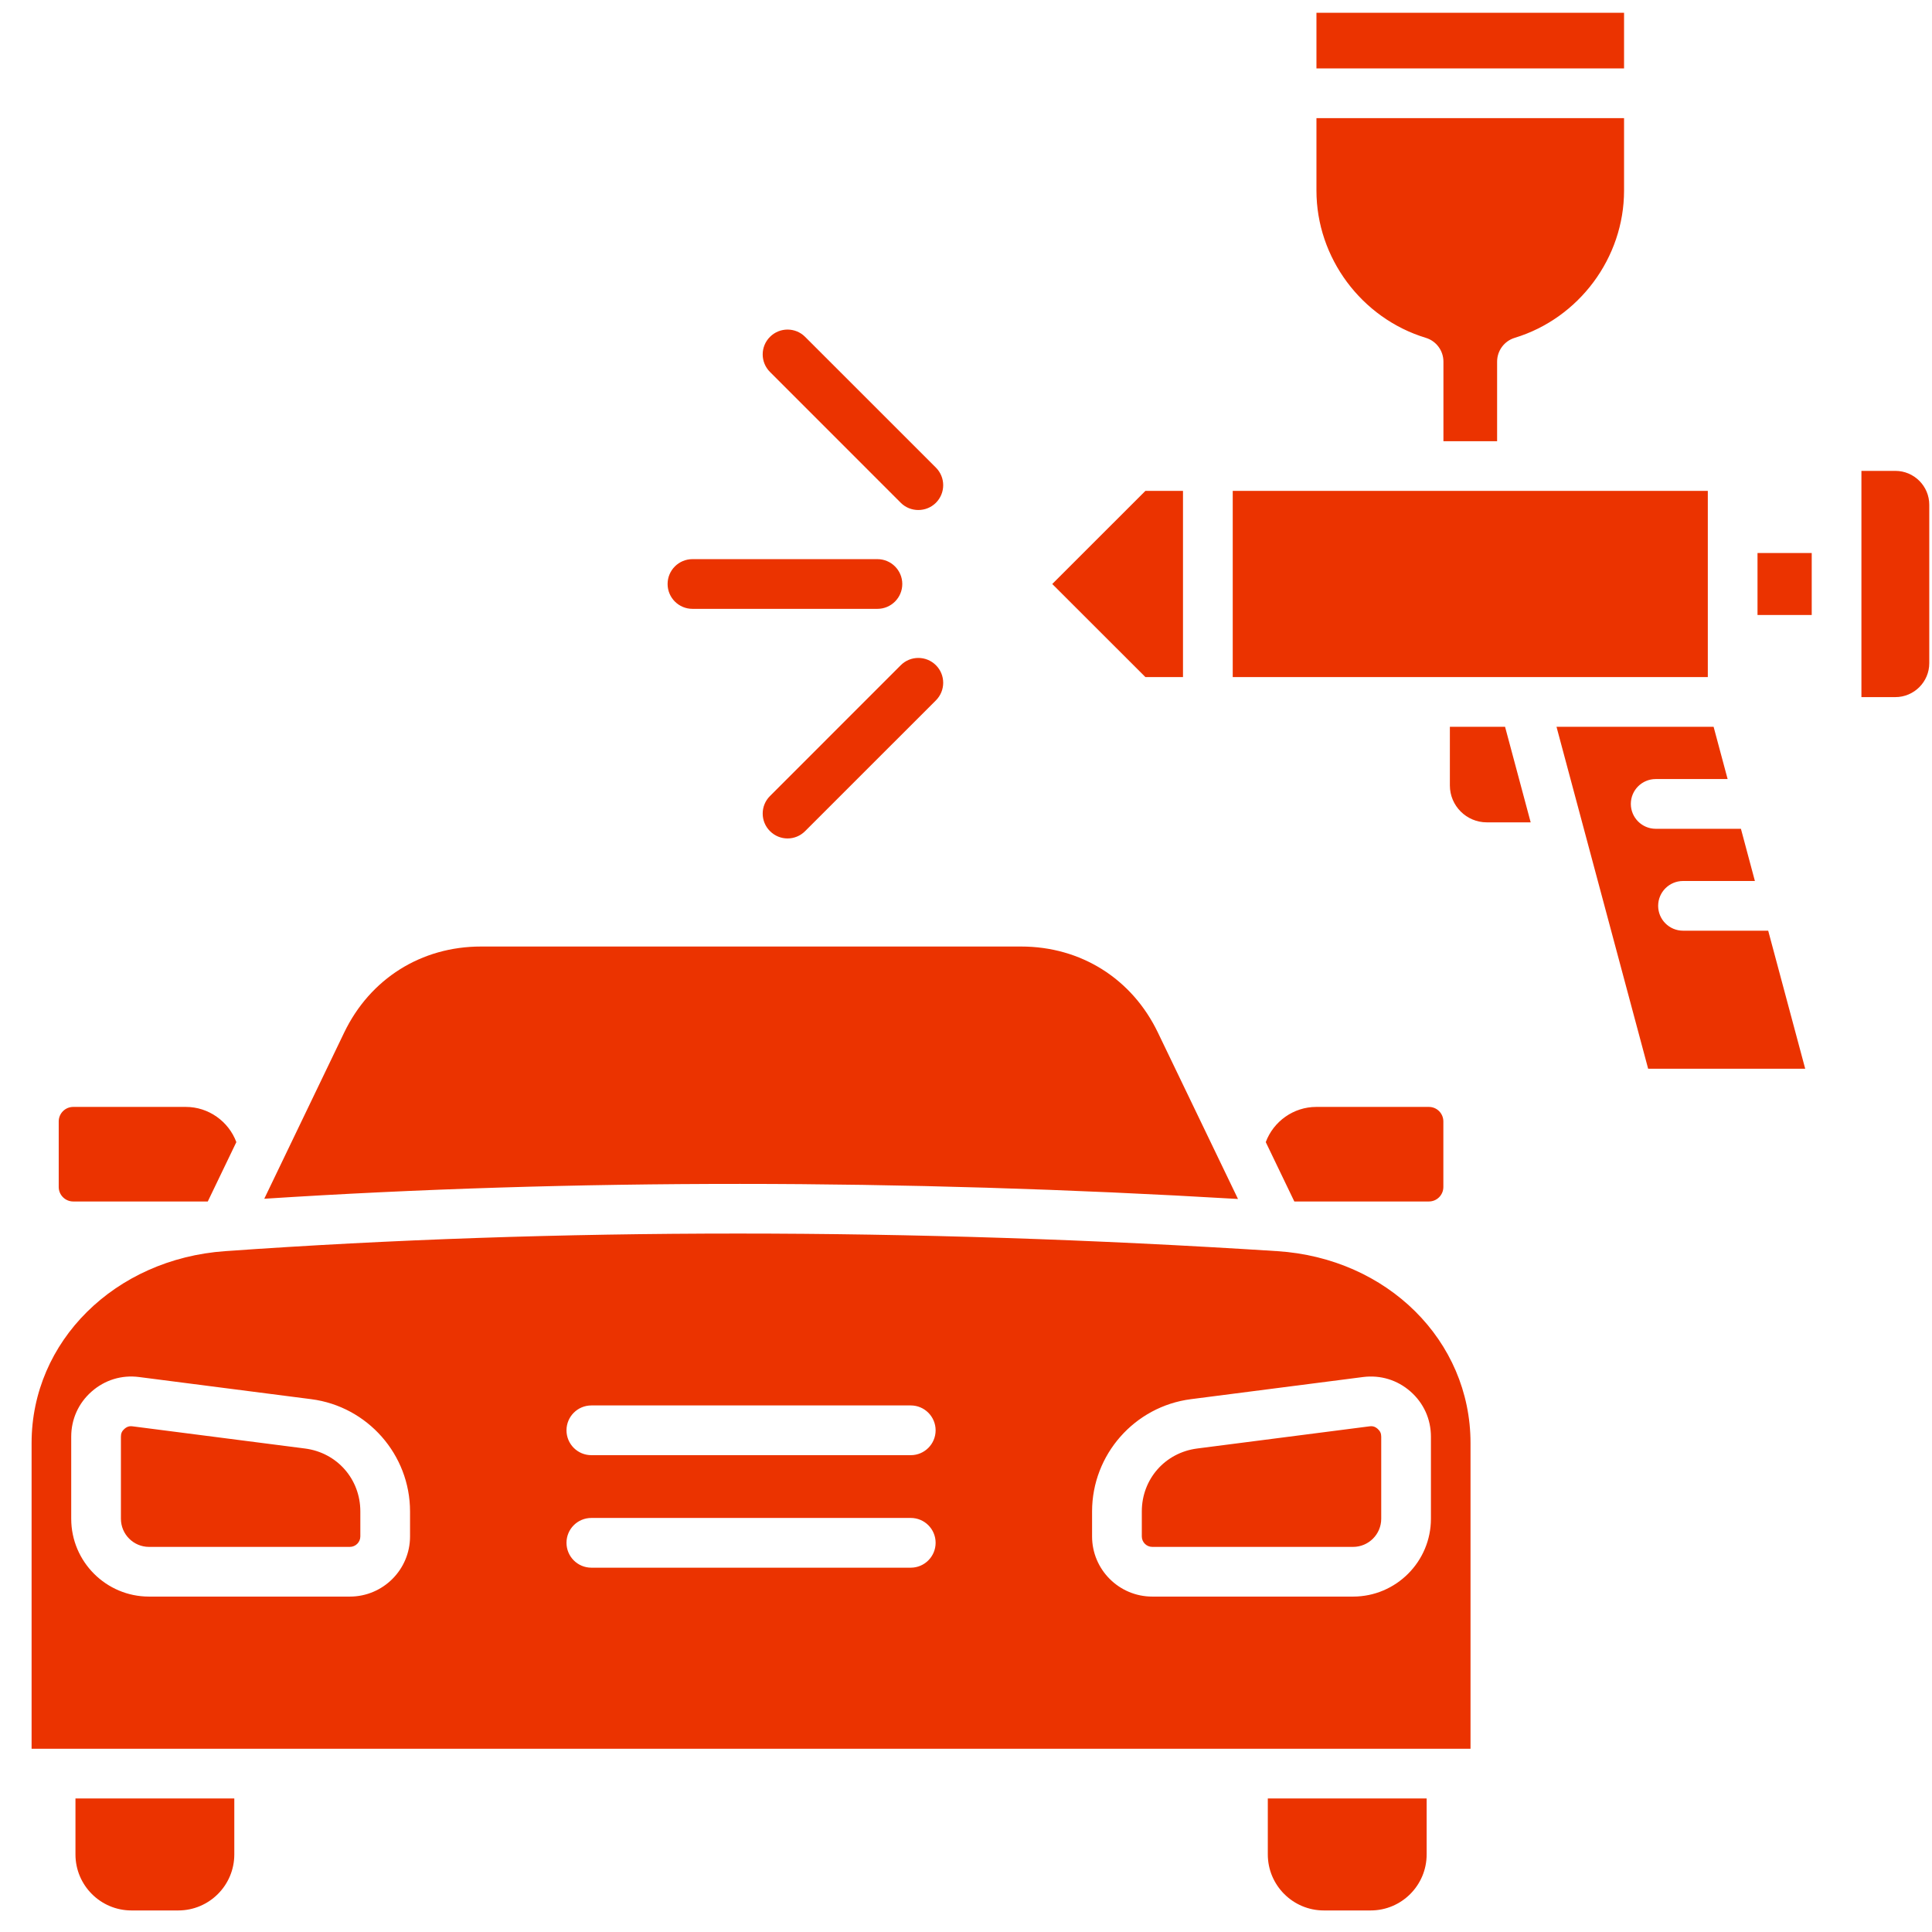
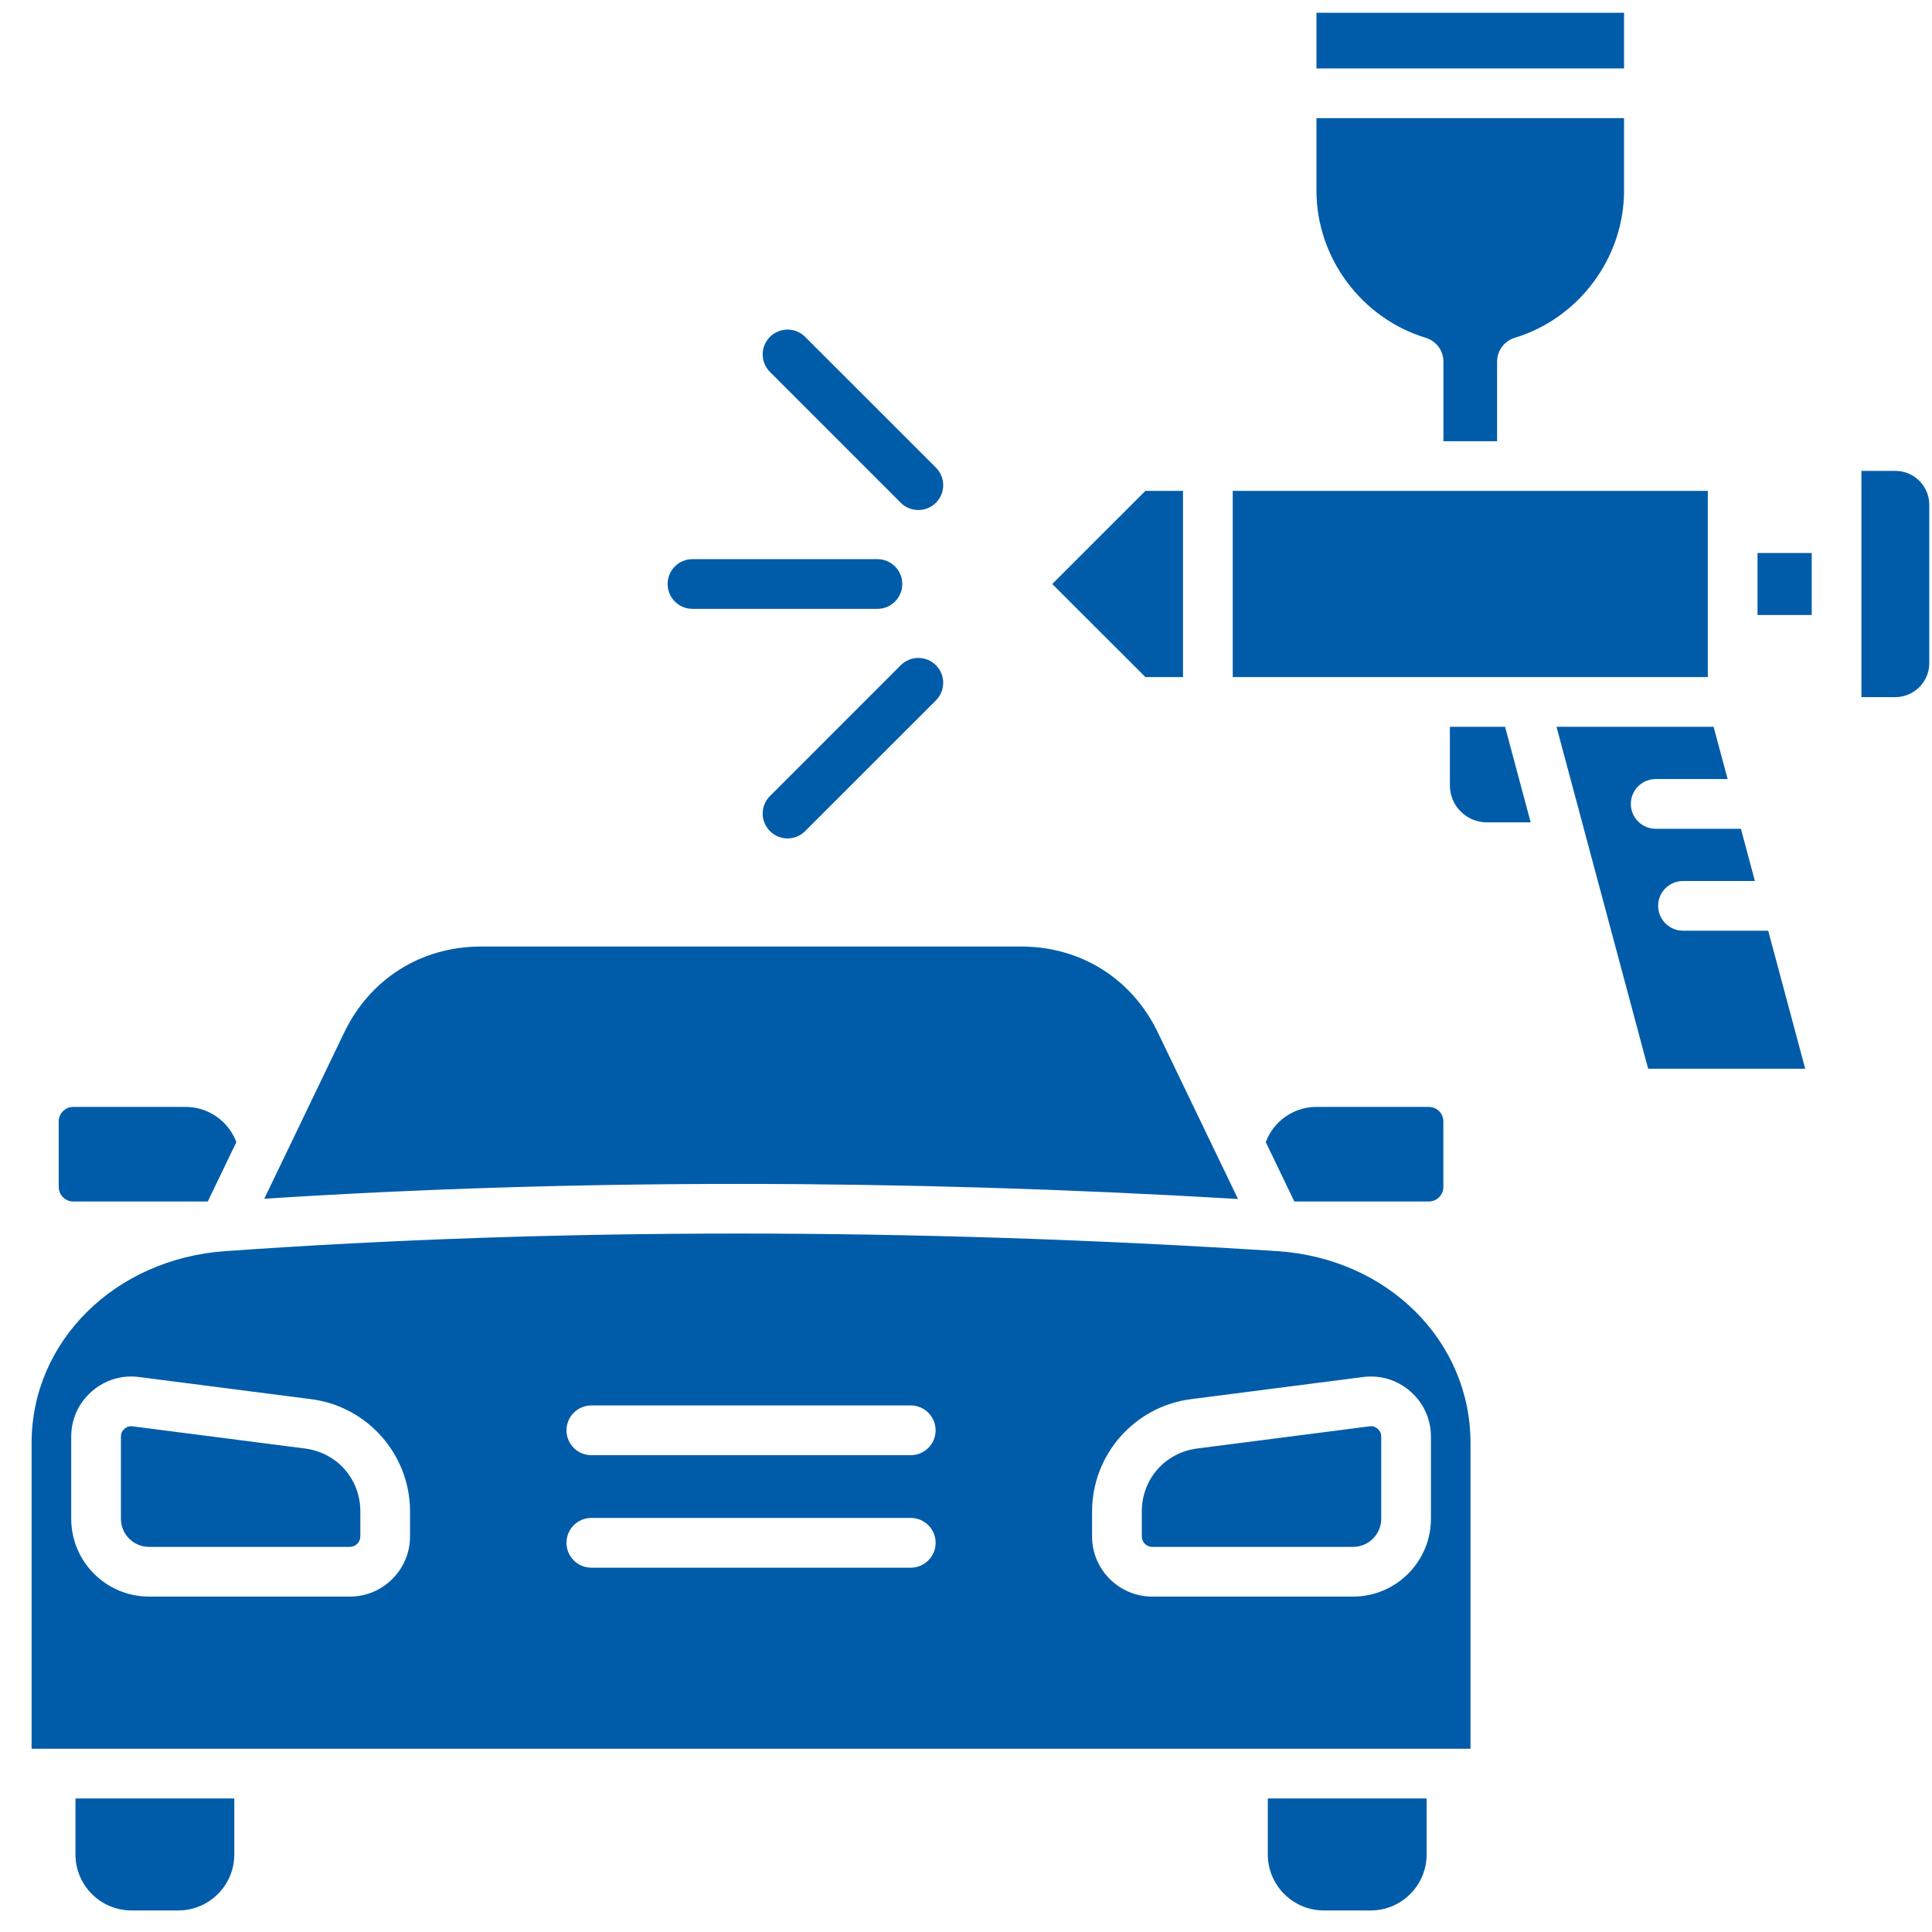
<svg xmlns="http://www.w3.org/2000/svg" width="51" height="51" viewBox="0 0 51 51" fill="none">
-   <path fill-rule="evenodd" clip-rule="evenodd" d="M6.976 31.644C15.116 31.119 23.751 31.122 32.68 31.65L30.565 27.256C29.882 25.835 28.532 24.986 26.955 24.986H12.697C11.12 24.986 9.77 25.835 9.086 27.256L6.976 31.644ZM49.137 12.43V18.402H50.032C50.526 18.402 50.928 18 50.928 17.507V13.325C50.928 12.831 50.526 12.43 50.032 12.43H49.137ZM46.394 16.234H47.825V14.598H46.394V16.234ZM41.088 19.186L43.507 28.212H47.653L46.676 24.568H44.428C44.066 24.568 43.771 24.274 43.771 23.912C43.771 23.549 44.066 23.256 44.428 23.256H46.325L45.956 21.878H43.707C43.345 21.878 43.05 21.584 43.05 21.221C43.05 20.858 43.345 20.565 43.707 20.565H45.605L45.235 19.186H41.088ZM39.73 19.186H38.273V20.734C38.273 21.271 38.711 21.708 39.248 21.708H40.406L39.73 19.186ZM34.751 1.806H42.871V0.337H34.751V1.806ZM34.751 5.032C34.751 6.803 35.938 8.401 37.638 8.918C37.914 9.002 38.103 9.257 38.103 9.546V11.647H39.52V9.546C39.52 9.257 39.709 9.002 39.985 8.918C41.684 8.401 42.871 6.803 42.871 5.032V3.119H34.751V5.032ZM20.326 9.819L23.778 13.272C23.905 13.4 24.074 13.463 24.241 13.463C24.41 13.463 24.577 13.4 24.706 13.272C24.962 13.015 24.962 12.601 24.706 12.344L21.253 8.892C20.997 8.636 20.582 8.636 20.326 8.892C20.069 9.148 20.069 9.563 20.326 9.819ZM18.279 16.072H23.162C23.524 16.072 23.818 15.778 23.818 15.416C23.818 15.054 23.524 14.76 23.162 14.76H18.279C17.917 14.76 17.623 15.054 17.623 15.416C17.623 15.778 17.917 16.072 18.279 16.072ZM24.706 18.488C24.962 18.231 24.962 17.816 24.706 17.56C24.449 17.304 24.034 17.304 23.778 17.56L20.326 21.013C20.069 21.268 20.069 21.684 20.326 21.94C20.454 22.068 20.621 22.133 20.79 22.133C20.958 22.133 21.125 22.068 21.253 21.94L24.706 18.488ZM31.228 17.873V12.958H30.236L27.777 15.416L30.236 17.873H31.228ZM32.541 17.873H45.082V12.958H32.541V17.873ZM6.239 30.149C6.035 29.601 5.504 29.22 4.908 29.22H1.932C1.722 29.22 1.55 29.392 1.55 29.603V31.334C1.55 31.544 1.722 31.716 1.932 31.716H5.485L6.239 30.149ZM34.167 31.716H37.72C37.931 31.716 38.101 31.544 38.101 31.334V29.603C38.101 29.392 37.931 29.22 37.72 29.22H34.745C34.147 29.22 33.617 29.601 33.413 30.149L34.167 31.716ZM30.417 40.834H35.718C36.127 40.834 36.461 40.501 36.461 40.091V37.926C36.461 37.838 36.433 37.778 36.367 37.718C36.312 37.67 36.261 37.648 36.195 37.648C36.181 37.648 36.165 37.65 36.149 37.652L31.602 38.237C30.756 38.346 30.141 39.044 30.141 39.898V40.558C30.141 40.71 30.265 40.834 30.417 40.834ZM33.467 48.952C33.467 49.768 34.131 50.431 34.946 50.431H36.182C36.998 50.431 37.66 49.768 37.66 48.952V47.475H33.467V48.952ZM6.185 47.475H1.992V48.952C1.992 49.768 2.655 50.431 3.47 50.431H4.706C5.522 50.431 6.185 49.768 6.185 48.952V47.475ZM9.512 39.898C9.512 39.044 8.897 38.346 8.051 38.237L3.503 37.652C3.487 37.65 3.472 37.648 3.458 37.648C3.392 37.648 3.34 37.67 3.285 37.718C3.218 37.778 3.192 37.837 3.192 37.926V40.091C3.192 40.501 3.525 40.834 3.934 40.834H9.235C9.387 40.834 9.512 40.71 9.512 40.558V39.898ZM33.713 33.027C36.624 33.213 38.818 35.391 38.818 38.092V46.162H0.834V38.092C0.834 35.411 3.03 33.233 5.944 33.027C14.69 32.408 24.032 32.408 33.713 33.027ZM15.611 37.1C15.247 37.1 14.954 37.395 14.954 37.757C14.954 38.119 15.247 38.413 15.611 38.413H24.042C24.404 38.413 24.698 38.119 24.698 37.757C24.698 37.395 24.404 37.1 24.042 37.1H15.611ZM15.611 40.07C15.247 40.07 14.954 40.363 14.954 40.726C14.954 41.088 15.247 41.383 15.611 41.383H24.042C24.404 41.383 24.698 41.088 24.698 40.726C24.698 40.363 24.404 40.07 24.042 40.07H15.611ZM10.824 39.898V40.558C10.824 41.434 10.111 42.146 9.235 42.146H3.934C2.801 42.146 1.88 41.224 1.88 40.091V37.926C1.88 37.463 2.071 37.039 2.419 36.733C2.767 36.427 3.212 36.291 3.67 36.35L8.218 36.935C9.703 37.127 10.824 38.4 10.824 39.898ZM28.828 39.898C28.828 38.4 29.948 37.127 31.435 36.935L35.982 36.35C36.441 36.292 36.886 36.427 37.234 36.733C37.582 37.039 37.773 37.463 37.773 37.926V40.091C37.773 41.224 36.851 42.146 35.718 42.146H30.417C29.541 42.146 28.828 41.434 28.828 40.558V39.898Z" fill="#EB3300" />
+   <path fill-rule="evenodd" clip-rule="evenodd" d="M6.976 31.644C15.116 31.119 23.751 31.122 32.68 31.65L30.565 27.256C29.882 25.835 28.532 24.986 26.955 24.986H12.697C11.12 24.986 9.77 25.835 9.086 27.256L6.976 31.644ZM49.137 12.43V18.402H50.032C50.526 18.402 50.928 18 50.928 17.507V13.325C50.928 12.831 50.526 12.43 50.032 12.43H49.137ZM46.394 16.234H47.825V14.598H46.394V16.234ZM41.088 19.186L43.507 28.212H47.653L46.676 24.568H44.428C44.066 24.568 43.771 24.274 43.771 23.912C43.771 23.549 44.066 23.256 44.428 23.256H46.325L45.956 21.878H43.707C43.345 21.878 43.05 21.584 43.05 21.221C43.05 20.858 43.345 20.565 43.707 20.565H45.605L45.235 19.186H41.088ZM39.73 19.186H38.273V20.734C38.273 21.271 38.711 21.708 39.248 21.708H40.406L39.73 19.186ZM34.751 1.806H42.871V0.337H34.751V1.806ZM34.751 5.032C34.751 6.803 35.938 8.401 37.638 8.918C37.914 9.002 38.103 9.257 38.103 9.546V11.647H39.52V9.546C39.52 9.257 39.709 9.002 39.985 8.918C41.684 8.401 42.871 6.803 42.871 5.032V3.119H34.751V5.032ZM20.326 9.819L23.778 13.272C23.905 13.4 24.074 13.463 24.241 13.463C24.41 13.463 24.577 13.4 24.706 13.272C24.962 13.015 24.962 12.601 24.706 12.344L21.253 8.892C20.997 8.636 20.582 8.636 20.326 8.892C20.069 9.148 20.069 9.563 20.326 9.819ZM18.279 16.072H23.162C23.524 16.072 23.818 15.778 23.818 15.416C23.818 15.054 23.524 14.76 23.162 14.76H18.279C17.917 14.76 17.623 15.054 17.623 15.416C17.623 15.778 17.917 16.072 18.279 16.072ZM24.706 18.488C24.962 18.231 24.962 17.816 24.706 17.56C24.449 17.304 24.034 17.304 23.778 17.56L20.326 21.013C20.069 21.268 20.069 21.684 20.326 21.94C20.454 22.068 20.621 22.133 20.79 22.133C20.958 22.133 21.125 22.068 21.253 21.94L24.706 18.488ZM31.228 17.873V12.958H30.236L27.777 15.416L30.236 17.873H31.228ZM32.541 17.873H45.082V12.958H32.541V17.873ZM6.239 30.149C6.035 29.601 5.504 29.22 4.908 29.22H1.932C1.722 29.22 1.55 29.392 1.55 29.603V31.334C1.55 31.544 1.722 31.716 1.932 31.716H5.485L6.239 30.149ZM34.167 31.716H37.72C37.931 31.716 38.101 31.544 38.101 31.334V29.603C38.101 29.392 37.931 29.22 37.72 29.22H34.745C34.147 29.22 33.617 29.601 33.413 30.149L34.167 31.716ZM30.417 40.834H35.718C36.127 40.834 36.461 40.501 36.461 40.091V37.926C36.461 37.838 36.433 37.778 36.367 37.718C36.312 37.67 36.261 37.648 36.195 37.648C36.181 37.648 36.165 37.65 36.149 37.652L31.602 38.237C30.756 38.346 30.141 39.044 30.141 39.898V40.558C30.141 40.71 30.265 40.834 30.417 40.834ZM33.467 48.952C33.467 49.768 34.131 50.431 34.946 50.431H36.182C36.998 50.431 37.66 49.768 37.66 48.952V47.475H33.467V48.952ZM6.185 47.475H1.992V48.952C1.992 49.768 2.655 50.431 3.47 50.431H4.706C5.522 50.431 6.185 49.768 6.185 48.952V47.475ZM9.512 39.898C9.512 39.044 8.897 38.346 8.051 38.237L3.503 37.652C3.487 37.65 3.472 37.648 3.458 37.648C3.392 37.648 3.34 37.67 3.285 37.718C3.218 37.778 3.192 37.837 3.192 37.926V40.091C3.192 40.501 3.525 40.834 3.934 40.834H9.235C9.387 40.834 9.512 40.71 9.512 40.558V39.898ZM33.713 33.027C36.624 33.213 38.818 35.391 38.818 38.092V46.162H0.834V38.092C0.834 35.411 3.03 33.233 5.944 33.027C14.69 32.408 24.032 32.408 33.713 33.027ZM15.611 37.1C15.247 37.1 14.954 37.395 14.954 37.757C14.954 38.119 15.247 38.413 15.611 38.413H24.042C24.404 38.413 24.698 38.119 24.698 37.757C24.698 37.395 24.404 37.1 24.042 37.1H15.611ZM15.611 40.07C15.247 40.07 14.954 40.363 14.954 40.726C14.954 41.088 15.247 41.383 15.611 41.383H24.042C24.404 41.383 24.698 41.088 24.698 40.726C24.698 40.363 24.404 40.07 24.042 40.07H15.611ZM10.824 39.898V40.558C10.824 41.434 10.111 42.146 9.235 42.146H3.934C2.801 42.146 1.88 41.224 1.88 40.091V37.926C1.88 37.463 2.071 37.039 2.419 36.733C2.767 36.427 3.212 36.291 3.67 36.35L8.218 36.935C9.703 37.127 10.824 38.4 10.824 39.898ZM28.828 39.898C28.828 38.4 29.948 37.127 31.435 36.935L35.982 36.35C36.441 36.292 36.886 36.427 37.234 36.733C37.582 37.039 37.773 37.463 37.773 37.926V40.091C37.773 41.224 36.851 42.146 35.718 42.146H30.417C29.541 42.146 28.828 41.434 28.828 40.558V39.898Z" fill="#005CA9" />
</svg>
